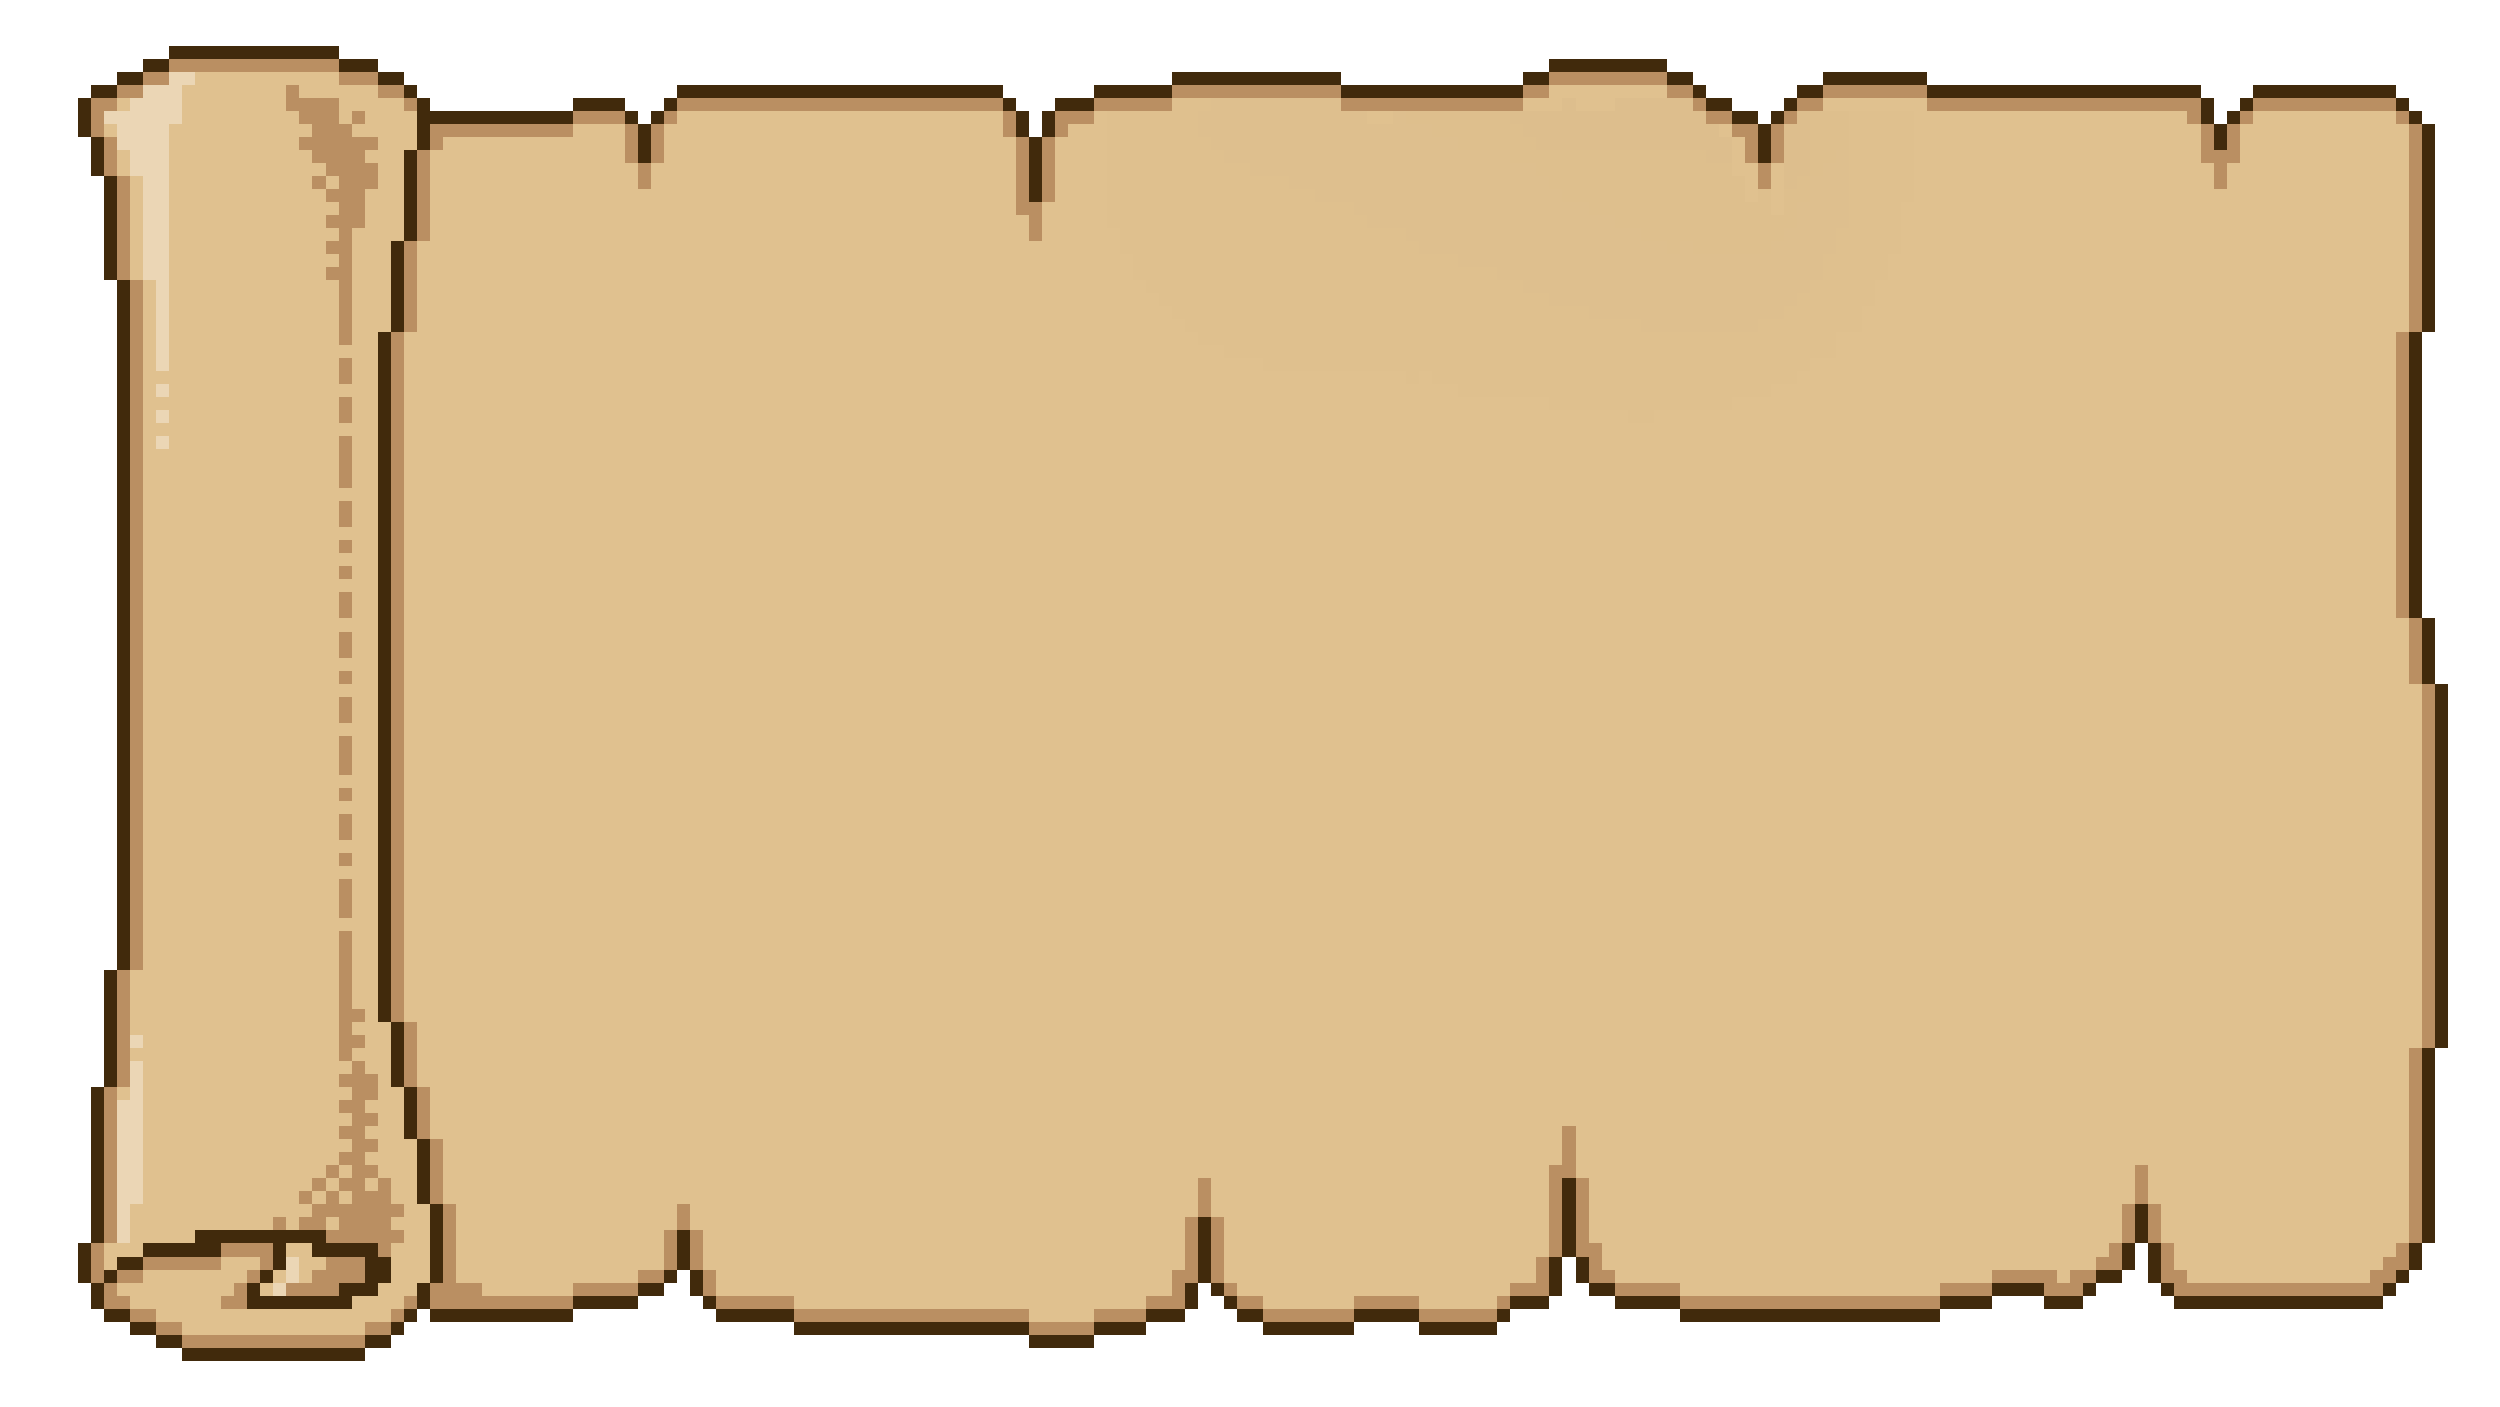
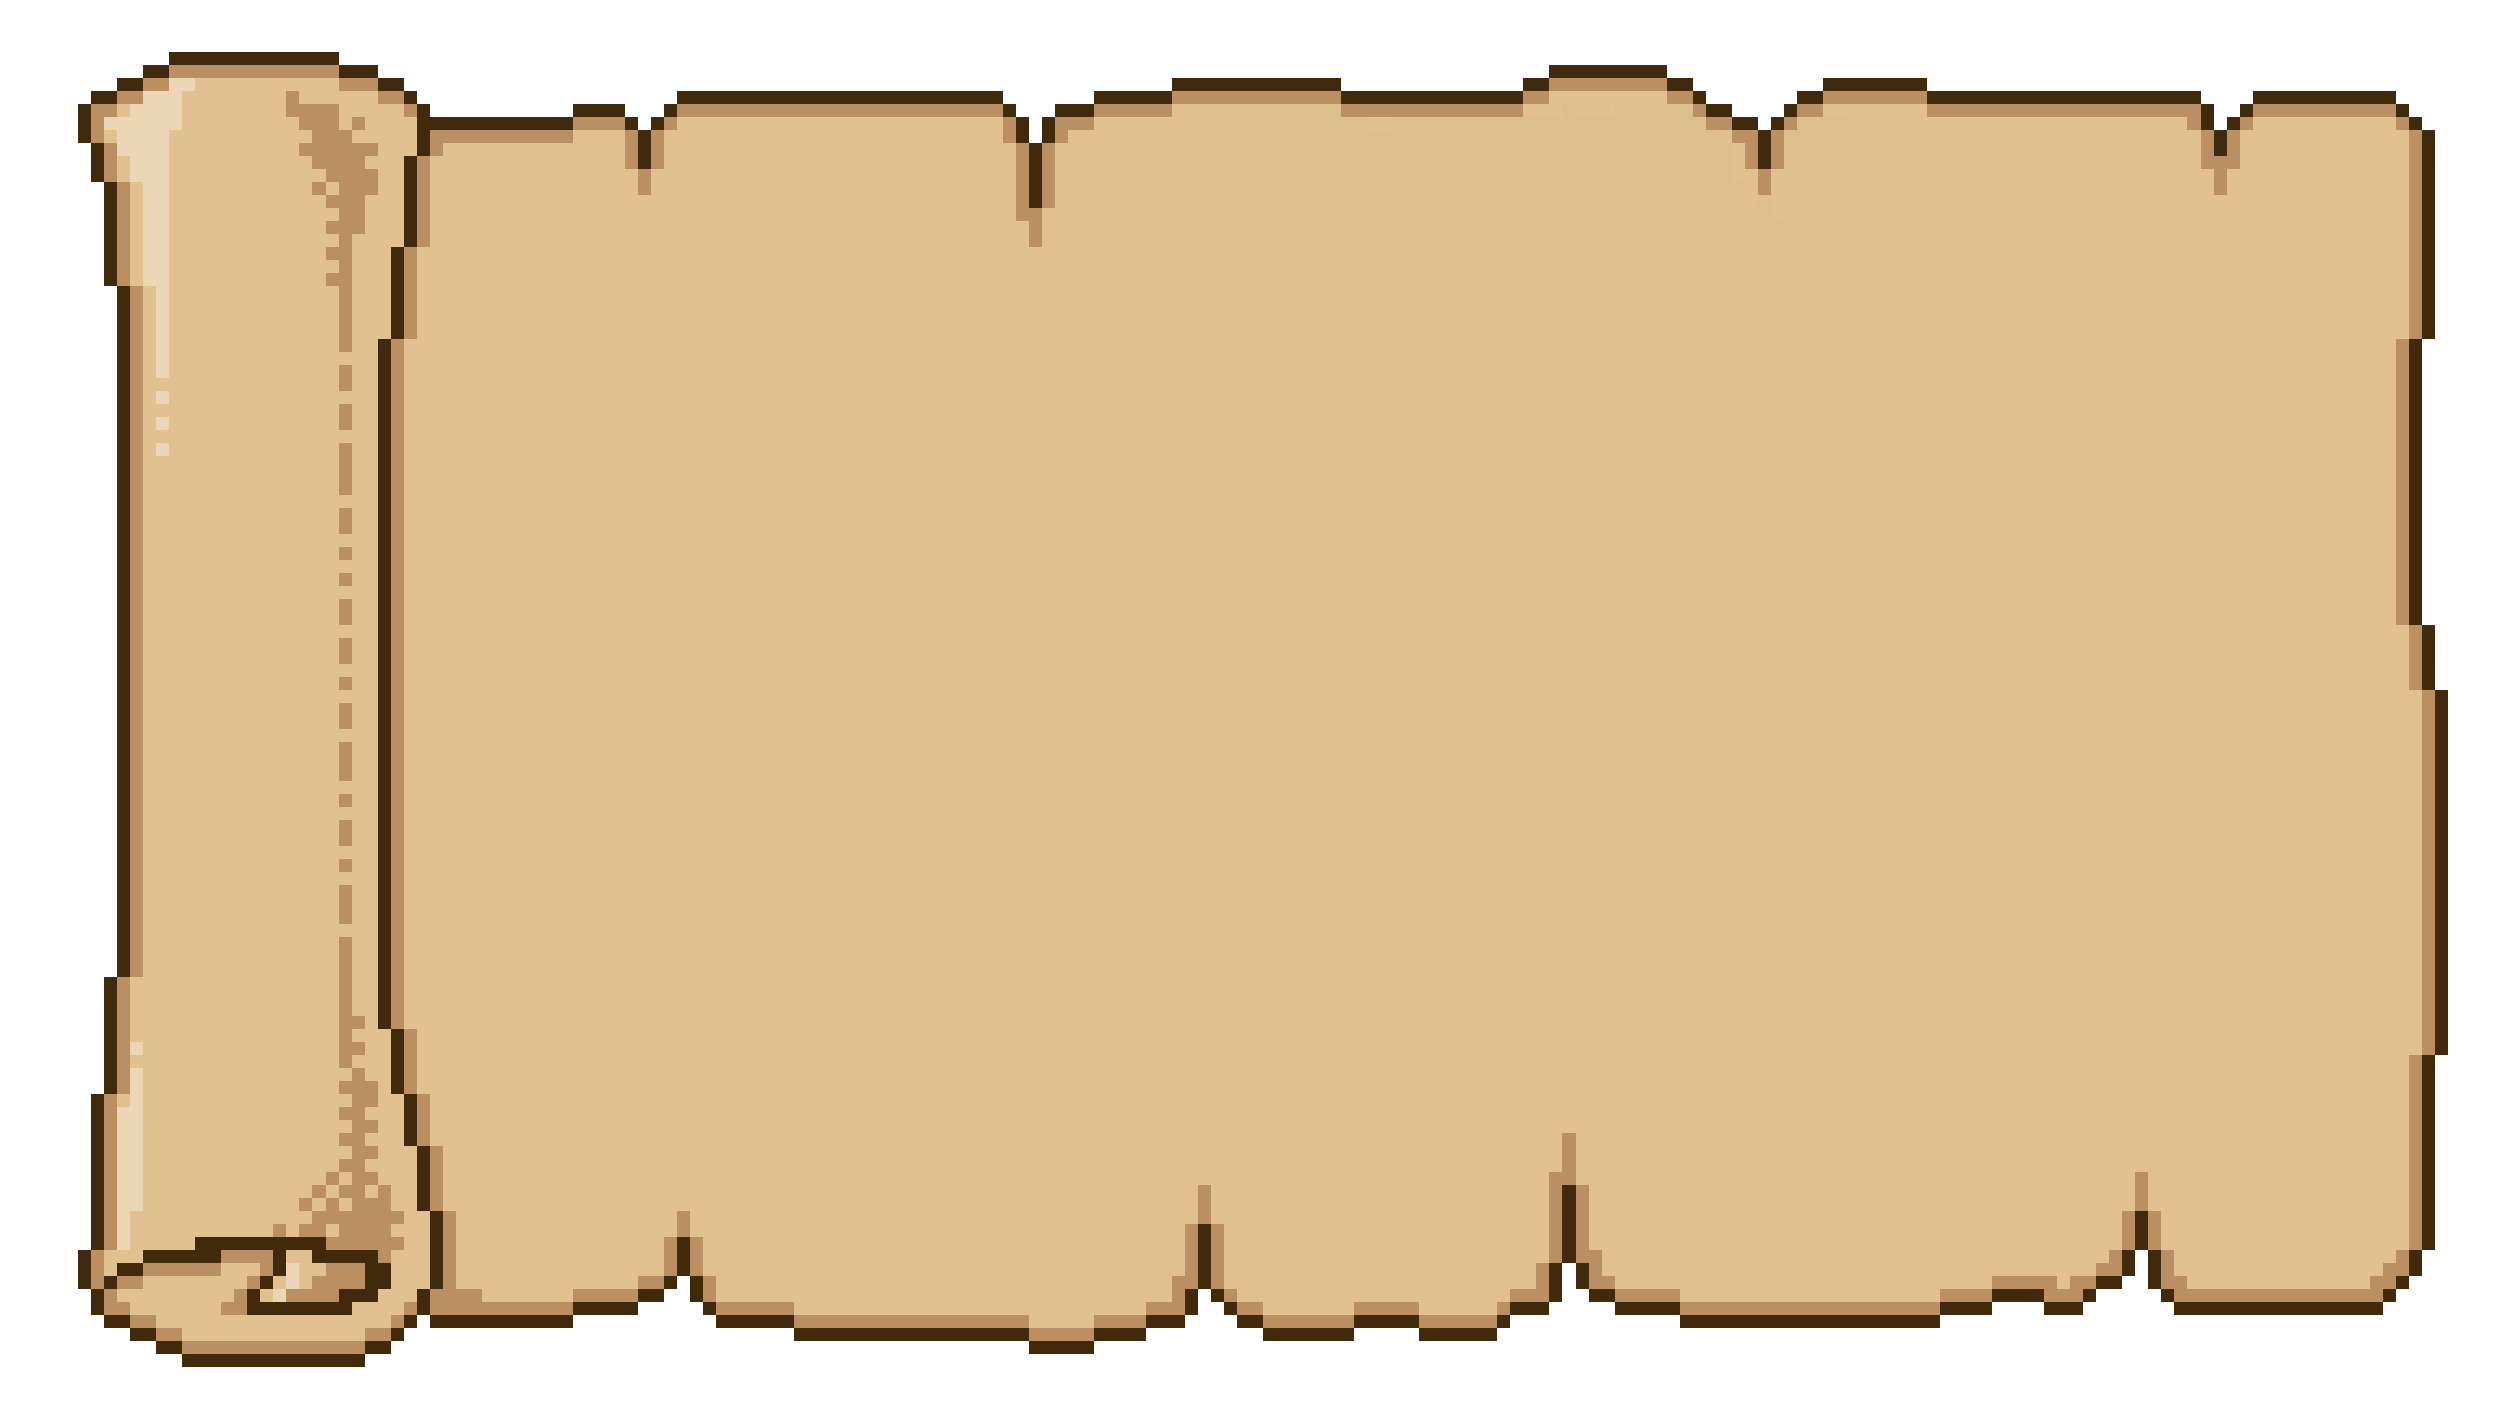
- <svg xmlns="http://www.w3.org/2000/svg" viewBox="0 0 192 108" shape-rendering="crispEdges">
+ <svg xmlns="http://www.w3.org/2000/svg" viewBox="0 -0.5 192 108" shape-rendering="crispEdges">
  <path stroke="#412a0c" d="M13 4h13M11 5h2M26 5h3M119 5h9M9 6h2M29 6h2M90 6h13M117 6h2M128 6h2M140 6h8M7 7h2M31 7h1M52 7h25M84 7h6M103 7h14M130 7h1M138 7h2M148 7h21M173 7h11M6 8h1M32 8h1M44 8h4M51 8h1M77 8h1M81 8h3M131 8h2M137 8h1M169 8h1M172 8h1M184 8h1M6 9h1M32 9h12M48 9h1M50 9h1M78 9h1M80 9h1M133 9h2M136 9h1M169 9h1M171 9h1M185 9h1M6 10h1M32 10h1M49 10h1M78 10h1M80 10h1M135 10h1M170 10h1M186 10h1M7 11h1M32 11h1M49 11h1M79 11h1M135 11h1M170 11h1M186 11h1M7 12h1M31 12h1M49 12h1M79 12h1M135 12h1M186 12h1M7 13h1M31 13h1M79 13h1M186 13h1M8 14h1M31 14h1M79 14h1M186 14h1M8 15h1M31 15h1M79 15h1M186 15h1M8 16h1M31 16h1M186 16h1M8 17h1M31 17h1M186 17h1M8 18h1M31 18h1M186 18h1M8 19h1M30 19h1M186 19h1M8 20h1M30 20h1M186 20h1M8 21h1M30 21h1M186 21h1M9 22h1M30 22h1M186 22h1M9 23h1M30 23h1M186 23h1M9 24h1M30 24h1M186 24h1M9 25h1M30 25h1M186 25h1M9 26h1M29 26h1M185 26h1M9 27h1M29 27h1M185 27h1M9 28h1M29 28h1M185 28h1M9 29h1M29 29h1M185 29h1M9 30h1M29 30h1M185 30h1M9 31h1M29 31h1M185 31h1M9 32h1M29 32h1M185 32h1M9 33h1M29 33h1M185 33h1M9 34h1M29 34h1M185 34h1M9 35h1M29 35h1M185 35h1M9 36h1M29 36h1M185 36h1M9 37h1M29 37h1M185 37h1M9 38h1M29 38h1M185 38h1M9 39h1M29 39h1M185 39h1M9 40h1M29 40h1M185 40h1M9 41h1M29 41h1M185 41h1M9 42h1M29 42h1M185 42h1M9 43h1M29 43h1M185 43h1M9 44h1M29 44h1M185 44h1M9 45h1M29 45h1M185 45h1M9 46h1M29 46h1M185 46h1M9 47h1M29 47h1M185 47h1M9 48h1M29 48h1M186 48h1M9 49h1M29 49h1M186 49h1M9 50h1M29 50h1M186 50h1M9 51h1M29 51h1M186 51h1M9 52h1M29 52h1M186 52h1M9 53h1M29 53h1M187 53h1M9 54h1M29 54h1M187 54h1M9 55h1M29 55h1M187 55h1M9 56h1M29 56h1M187 56h1M9 57h1M29 57h1M187 57h1M9 58h1M29 58h1M187 58h1M9 59h1M29 59h1M187 59h1M9 60h1M29 60h1M187 60h1M9 61h1M29 61h1M187 61h1M9 62h1M29 62h1M187 62h1M9 63h1M29 63h1M187 63h1M9 64h1M29 64h1M187 64h1M9 65h1M29 65h1M187 65h1M9 66h1M29 66h1M187 66h1M9 67h1M29 67h1M187 67h1M9 68h1M29 68h1M187 68h1M9 69h1M29 69h1M187 69h1M9 70h1M29 70h1M187 70h1M9 71h1M29 71h1M187 71h1M9 72h1M29 72h1M187 72h1M9 73h1M29 73h1M187 73h1M9 74h1M29 74h1M187 74h1M8 75h1M29 75h1M187 75h1M8 76h1M29 76h1M187 76h1M8 77h1M29 77h1M187 77h1M8 78h1M29 78h1M187 78h1M8 79h1M30 79h1M187 79h1M8 80h1M30 80h1M187 80h1M8 81h1M30 81h1M186 81h1M8 82h1M30 82h1M186 82h1M8 83h1M30 83h1M186 83h1M7 84h1M31 84h1M186 84h1M7 85h1M31 85h1M186 85h1M7 86h1M31 86h1M186 86h1M7 87h1M31 87h1M186 87h1M7 88h1M32 88h1M186 88h1M7 89h1M32 89h1M186 89h1M7 90h1M32 90h1M186 90h1M7 91h1M32 91h1M120 91h1M186 91h1M7 92h1M32 92h1M120 92h1M186 92h1M7 93h1M33 93h1M120 93h1M164 93h1M186 93h1M7 94h1M33 94h1M92 94h1M120 94h1M164 94h1M186 94h1M7 95h1M15 95h10M33 95h1M52 95h1M92 95h1M120 95h1M164 95h1M186 95h1M6 96h1M11 96h6M21 96h1M24 96h5M33 96h1M52 96h1M92 96h1M120 96h1M163 96h1M165 96h1M185 96h1M6 97h1M9 97h2M21 97h1M28 97h2M33 97h1M52 97h1M92 97h1M119 97h1M121 97h1M163 97h1M165 97h1M185 97h1M6 98h1M8 98h1M20 98h1M28 98h2M33 98h1M51 98h1M53 98h1M92 98h1M119 98h1M121 98h1M161 98h2M165 98h1M184 98h1M7 99h1M19 99h1M26 99h3M32 99h1M49 99h2M53 99h1M91 99h1M93 99h1M119 99h1M122 99h2M153 99h4M160 99h1M166 99h1M183 99h1M7 100h1M19 100h8M32 100h1M44 100h5M54 100h1M91 100h1M94 100h1M116 100h3M124 100h5M149 100h4M157 100h3M167 100h16M8 101h2M31 101h1M33 101h11M55 101h6M88 101h3M95 101h2M104 101h5M115 101h1M129 101h20M10 102h2M30 102h1M61 102h18M84 102h4M97 102h7M109 102h6M12 103h2M28 103h2M79 103h5M14 104h14" />
  <path stroke="#ba8f62" d="M13 5h13M11 6h2M26 6h3M119 6h9M9 7h2M22 7h1M29 7h2M90 7h13M117 7h2M128 7h2M140 7h8M7 8h2M22 8h4M31 8h1M52 8h25M84 8h6M103 8h14M130 8h1M138 8h2M148 8h21M173 8h11M7 9h1M23 9h3M27 9h1M44 9h4M51 9h1M77 9h1M81 9h3M131 9h2M137 9h1M168 9h1M172 9h1M184 9h1M7 10h1M24 10h3M33 10h11M48 10h1M50 10h1M77 10h1M81 10h1M133 10h2M136 10h1M169 10h1M171 10h1M185 10h1M8 11h1M23 11h6M33 11h1M48 11h1M50 11h1M78 11h1M80 11h1M134 11h1M136 11h1M169 11h1M171 11h1M185 11h1M8 12h1M24 12h4M32 12h1M48 12h1M50 12h1M78 12h1M80 12h1M134 12h1M136 12h1M169 12h3M185 12h1M8 13h1M25 13h4M32 13h1M49 13h1M78 13h1M80 13h1M135 13h1M170 13h1M185 13h1M9 14h1M24 14h1M26 14h3M32 14h1M49 14h1M78 14h1M80 14h1M135 14h1M170 14h1M185 14h1M9 15h1M25 15h3M32 15h1M78 15h1M80 15h1M185 15h1M9 16h1M26 16h2M32 16h1M78 16h2M185 16h1M9 17h1M25 17h3M32 17h1M79 17h1M185 17h1M9 18h1M26 18h1M32 18h1M79 18h1M185 18h1M9 19h1M25 19h2M31 19h1M185 19h1M9 20h1M26 20h1M31 20h1M185 20h1M9 21h1M25 21h2M31 21h1M185 21h1M10 22h1M26 22h1M31 22h1M185 22h1M10 23h1M26 23h1M31 23h1M185 23h1M10 24h1M26 24h1M31 24h1M185 24h1M10 25h1M26 25h1M31 25h1M185 25h1M10 26h1M26 26h1M30 26h1M184 26h1M10 27h1M30 27h1M184 27h1M10 28h1M26 28h1M30 28h1M184 28h1M10 29h1M26 29h1M30 29h1M184 29h1M10 30h1M30 30h1M184 30h1M10 31h1M26 31h1M30 31h1M184 31h1M10 32h1M26 32h1M30 32h1M184 32h1M10 33h1M30 33h1M184 33h1M10 34h1M26 34h1M30 34h1M184 34h1M10 35h1M26 35h1M30 35h1M184 35h1M10 36h1M26 36h1M30 36h1M184 36h1M10 37h1M26 37h1M30 37h1M184 37h1M10 38h1M30 38h1M184 38h1M10 39h1M26 39h1M30 39h1M184 39h1M10 40h1M26 40h1M30 40h1M184 40h1M10 41h1M30 41h1M184 41h1M10 42h1M26 42h1M30 42h1M184 42h1M10 43h1M30 43h1M184 43h1M10 44h1M26 44h1M30 44h1M184 44h1M10 45h1M30 45h1M184 45h1M10 46h1M26 46h1M30 46h1M184 46h1M10 47h1M26 47h1M30 47h1M184 47h1M10 48h1M30 48h1M185 48h1M10 49h1M26 49h1M30 49h1M185 49h1M10 50h1M26 50h1M30 50h1M185 50h1M10 51h1M30 51h1M185 51h1M10 52h1M26 52h1M30 52h1M185 52h1M10 53h1M30 53h1M186 53h1M10 54h1M26 54h1M30 54h1M186 54h1M10 55h1M26 55h1M30 55h1M186 55h1M10 56h1M30 56h1M186 56h1M10 57h1M26 57h1M30 57h1M186 57h1M10 58h1M26 58h1M30 58h1M186 58h1M10 59h1M26 59h1M30 59h1M186 59h1M10 60h1M30 60h1M186 60h1M10 61h1M26 61h1M30 61h1M186 61h1M10 62h1M30 62h1M186 62h1M10 63h1M26 63h1M30 63h1M186 63h1M10 64h1M26 64h1M30 64h1M186 64h1M10 65h1M30 65h1M186 65h1M10 66h1M26 66h1M30 66h1M186 66h1M10 67h1M30 67h1M186 67h1M10 68h1M26 68h1M30 68h1M186 68h1M10 69h1M26 69h1M30 69h1M186 69h1M10 70h1M26 70h1M30 70h1M186 70h1M10 71h1M30 71h1M186 71h1M10 72h1M26 72h1M30 72h1M186 72h1M10 73h1M26 73h1M30 73h1M186 73h1M10 74h1M26 74h1M30 74h1M186 74h1M9 75h1M26 75h1M30 75h1M186 75h1M9 76h1M26 76h1M30 76h1M186 76h1M9 77h1M26 77h1M30 77h1M186 77h1M9 78h1M26 78h2M30 78h1M186 78h1M9 79h1M26 79h1M31 79h1M186 79h1M9 80h1M26 80h2M31 80h1M186 80h1M9 81h1M26 81h1M31 81h1M185 81h1M9 82h1M27 82h1M31 82h1M185 82h1M9 83h1M26 83h3M31 83h1M185 83h1M8 84h1M27 84h2M32 84h1M185 84h1M8 85h1M26 85h2M32 85h1M185 85h1M8 86h1M27 86h2M32 86h1M185 86h1M8 87h1M26 87h2M32 87h1M120 87h1M185 87h1M8 88h1M27 88h2M33 88h1M120 88h1M185 88h1M8 89h1M26 89h2M33 89h1M120 89h1M185 89h1M8 90h1M25 90h1M27 90h2M33 90h1M119 90h2M164 90h1M185 90h1M8 91h1M24 91h1M26 91h2M29 91h1M33 91h1M92 91h1M119 91h1M121 91h1M164 91h1M185 91h1M8 92h1M23 92h1M25 92h1M27 92h3M33 92h1M92 92h1M119 92h1M121 92h1M164 92h1M185 92h1M8 93h1M24 93h7M34 93h1M52 93h1M92 93h1M119 93h1M121 93h1M163 93h1M165 93h1M185 93h1M8 94h1M21 94h1M23 94h2M26 94h4M34 94h1M52 94h1M91 94h1M93 94h1M119 94h1M121 94h1M163 94h1M165 94h1M185 94h1M8 95h1M25 95h6M34 95h1M51 95h1M53 95h1M91 95h1M93 95h1M119 95h1M121 95h1M163 95h1M165 95h1M185 95h1M7 96h1M17 96h4M29 96h1M34 96h1M51 96h1M53 96h1M91 96h1M93 96h1M119 96h1M121 96h2M162 96h1M166 96h1M184 96h1M7 97h1M11 97h6M20 97h1M25 97h3M34 97h1M51 97h1M53 97h1M91 97h1M93 97h1M118 97h1M122 97h1M161 97h2M166 97h1M183 97h2M7 98h1M9 98h2M19 98h1M24 98h4M34 98h1M49 98h2M54 98h1M90 98h2M93 98h1M118 98h1M122 98h2M153 98h5M159 98h2M166 98h2M182 98h2M8 99h1M18 99h1M22 99h4M33 99h4M44 99h5M54 99h1M90 99h1M94 99h1M116 99h3M124 99h5M149 99h4M157 99h3M167 99h16M8 100h2M17 100h2M31 100h1M33 100h11M55 100h6M88 100h3M95 100h2M104 100h5M115 100h1M129 100h20M10 101h2M30 101h1M61 101h18M84 101h4M97 101h7M109 101h6M12 102h2M28 102h2M79 102h5M14 103h14" />
  <path stroke="#ebd6b5" d="M13 6h2M11 7h3M10 8h4M8 9h6M9 10h4M9 11h4M10 12h3M10 13h3M11 14h2M11 15h2M11 16h2M11 17h2M11 18h2M11 19h2M11 20h2M11 21h2M12 22h1M12 23h1M12 24h1M12 25h1M12 26h1M12 27h1M12 28h1M12 30h1M12 32h1M12 34h1M10 80h1M10 82h1M10 83h1M10 84h1M9 85h2M9 86h2M9 87h2M9 88h2M9 89h2M9 90h2M9 91h2M9 92h2M9 93h1M9 94h1M9 95h1M22 97h1M22 98h1M21 99h1" />
  <path stroke="#e0c18f" d="M15 6h11M14 7h8M23 7h6M119 7h9M9 8h1M14 8h8M26 8h5M117 8h3M121 8h3M140 8h8M14 9h9M26 9h1M28 9h4M52 9h25M84 9h1M105 9h2M147 9h21M173 9h11M8 10h1M13 10h11M27 10h5M44 10h4M51 10h26M82 10h3M132 10h1M147 10h22M172 10h13M13 11h10M29 11h3M34 11h14M51 11h27M81 11h4M133 11h1M147 11h22M172 11h13M9 12h1M13 12h11M28 12h3M33 12h15M51 12h27M81 12h4M133 12h1M147 12h22M172 12h13M9 13h1M13 13h12M29 13h2M33 13h16M50 13h28M81 13h4M133 13h2M136 13h1M147 13h23M171 13h14M10 14h1M13 14h11M25 14h1M29 14h2M33 14h16M50 14h28M81 14h4M134 14h1M136 14h1M147 14h23M171 14h14M10 15h1M13 15h12M28 15h3M33 15h45M81 15h4M134 15h1M136 15h1M147 15h38M10 16h1M13 16h13M28 16h3M33 16h45M80 16h5M136 16h1M146 16h39M10 17h1M13 17h12M28 17h3M33 17h46M80 17h5M146 17h39M10 18h1M13 18h13M27 18h4M33 18h46M80 18h6M146 18h39M10 19h1M13 19h12M27 19h3M32 19h54M146 19h39M10 20h1M13 20h13M27 20h3M32 20h55M145 20h40M10 21h1M13 21h12M27 21h3M32 21h55M145 21h40M11 22h1M13 22h13M27 22h3M32 22h56M144 22h41M11 23h1M13 23h13M27 23h3M32 23h57M144 23h41M11 24h1M13 24h13M27 24h3M32 24h58M143 24h42M11 25h1M13 25h13M27 25h3M32 25h59M143 25h42M11 26h1M13 26h13M27 26h2M31 26h61M141 26h43M11 27h1M13 27h16M31 27h63M141 27h43M11 28h1M13 28h13M27 28h2M31 28h66M139 28h45M11 29h15M27 29h2M31 29h77M109 29h1M138 29h46M11 30h1M13 30h16M31 30h81M136 30h48M11 31h15M27 31h2M31 31h88M133 31h51M11 32h1M13 32h13M27 32h2M31 32h94M127 32h57M11 33h18M31 33h153M11 34h1M13 34h13M27 34h2M31 34h153M11 35h15M27 35h2M31 35h153M11 36h15M27 36h2M31 36h153M11 37h15M27 37h2M31 37h153M11 38h18M31 38h153M11 39h15M27 39h2M31 39h153M11 40h15M27 40h2M31 40h153M11 41h18M31 41h153M11 42h15M27 42h2M31 42h153M11 43h18M31 43h153M11 44h15M27 44h2M31 44h153M11 45h18M31 45h153M11 46h15M27 46h2M31 46h153M11 47h15M27 47h2M31 47h153M11 48h18M31 48h154M11 49h15M27 49h2M31 49h154M11 50h15M27 50h2M31 50h154M11 51h18M31 51h154M11 52h15M27 52h2M31 52h154M11 53h18M31 53h155M11 54h15M27 54h2M31 54h155M11 55h15M27 55h2M31 55h155M11 56h18M31 56h155M11 57h15M27 57h2M31 57h155M11 58h15M27 58h2M31 58h155M11 59h15M27 59h2M31 59h155M11 60h18M31 60h155M11 61h15M27 61h2M31 61h155M11 62h18M31 62h155M11 63h15M27 63h2M31 63h155M11 64h15M27 64h2M31 64h155M11 65h18M31 65h155M11 66h15M27 66h2M31 66h155M11 67h18M31 67h155M11 68h15M27 68h2M31 68h155M11 69h15M27 69h2M31 69h155M11 70h15M27 70h2M31 70h155M11 71h18M31 71h155M11 72h15M27 72h2M31 72h155M11 73h15M27 73h2M31 73h155M11 74h15M27 74h2M31 74h155M10 75h16M27 75h2M31 75h155M10 76h16M27 76h2M31 76h155M10 77h16M27 77h2M31 77h155M10 78h16M28 78h1M31 78h155M10 79h16M27 79h3M32 79h154M11 80h15M28 80h2M32 80h154M10 81h16M27 81h3M32 81h153M11 82h16M28 82h2M32 82h153M11 83h15M29 83h1M32 83h153M9 84h1M11 84h16M29 84h2M33 84h152M11 85h15M28 85h3M33 85h152M11 86h16M29 86h2M33 86h152M11 87h15M28 87h3M33 87h87M121 87h64M11 88h16M29 88h3M34 88h86M121 88h64M11 89h15M28 89h4M34 89h86M121 89h64M11 90h14M26 90h1M29 90h3M34 90h85M121 90h43M165 90h20M11 91h13M25 91h1M28 91h1M30 91h2M34 91h58M93 91h26M122 91h42M165 91h20M11 92h12M24 92h1M26 92h1M30 92h2M34 92h58M93 92h26M122 92h42M165 92h20M10 93h14M31 93h2M35 93h17M53 93h39M93 93h26M122 93h41M166 93h19M10 94h11M22 94h1M25 94h1M30 94h3M35 94h17M53 94h38M94 94h25M122 94h41M166 94h19M10 95h5M31 95h2M35 95h16M54 95h37M94 95h25M122 95h41M166 95h19M8 96h3M22 96h2M30 96h3M35 96h16M54 96h37M94 96h25M123 96h39M167 96h17M8 97h1M17 97h3M23 97h2M30 97h3M35 97h16M54 97h37M94 97h24M123 97h38M167 97h16M11 98h8M21 98h1M23 98h1M30 98h3M35 98h14M55 98h35M94 98h24M124 98h29M158 98h1M168 98h14M9 99h9M20 99h1M29 99h3M37 99h7M55 99h35M95 99h21M129 99h20M10 100h7M27 100h4M61 100h27M97 100h7M109 100h6M12 101h18M79 101h5M14 102h14" />
  <path stroke="#dfc08e" d="M90 8h3M85 9h7M142 9h5M85 10h7M142 10h5M85 11h8M142 11h5M85 12h9M142 12h5M85 13h11M142 13h5M85 14h14M142 14h5M85 15h16M142 15h5M85 16h19M142 16h4M85 17h20M142 17h4M86 18h22M141 18h5M86 19h23M141 19h5M87 20h25M140 20h5M87 21h28M140 21h5M88 22h29M139 22h5M89 23h30M138 23h6M90 24h32M137 24h6M91 25h35M135 25h8M92 26h49M94 27h47M97 28h42M108 29h1M110 29h28M112 30h24M119 31h14M125 32h2" />
  <path stroke="#debf8e" d="M93 8h10M92 9h13M107 9h1M92 10h18M93 11h19M94 12h22M141 12h1M96 13h22M140 13h2M99 14h20M139 14h3M101 15h19M139 15h3M104 16h18M138 16h4M105 17h19M138 17h4M108 18h18M137 18h4M109 19h19M129 19h1M136 19h5M112 20h28M115 21h25M117 22h22M119 23h19M122 24h15M126 25h9" />
  <path stroke="#ddbe8d" d="M120 8h1M124 8h6M116 9h15M138 9h1M117 10h15M137 10h2M118 11h15M137 11h2M131 12h2M137 12h2M137 13h2M137 14h1" />
  <path stroke="#debf8d" d="M108 9h8M139 9h3M110 10h7M139 10h3M112 11h6M139 11h3M116 12h15M139 12h2M118 13h15M139 13h1M119 14h15M138 14h1M120 15h14M135 15h1M137 15h2M122 16h14M137 16h1M124 17h14M126 18h11M128 19h1M130 19h6" />
</svg>
